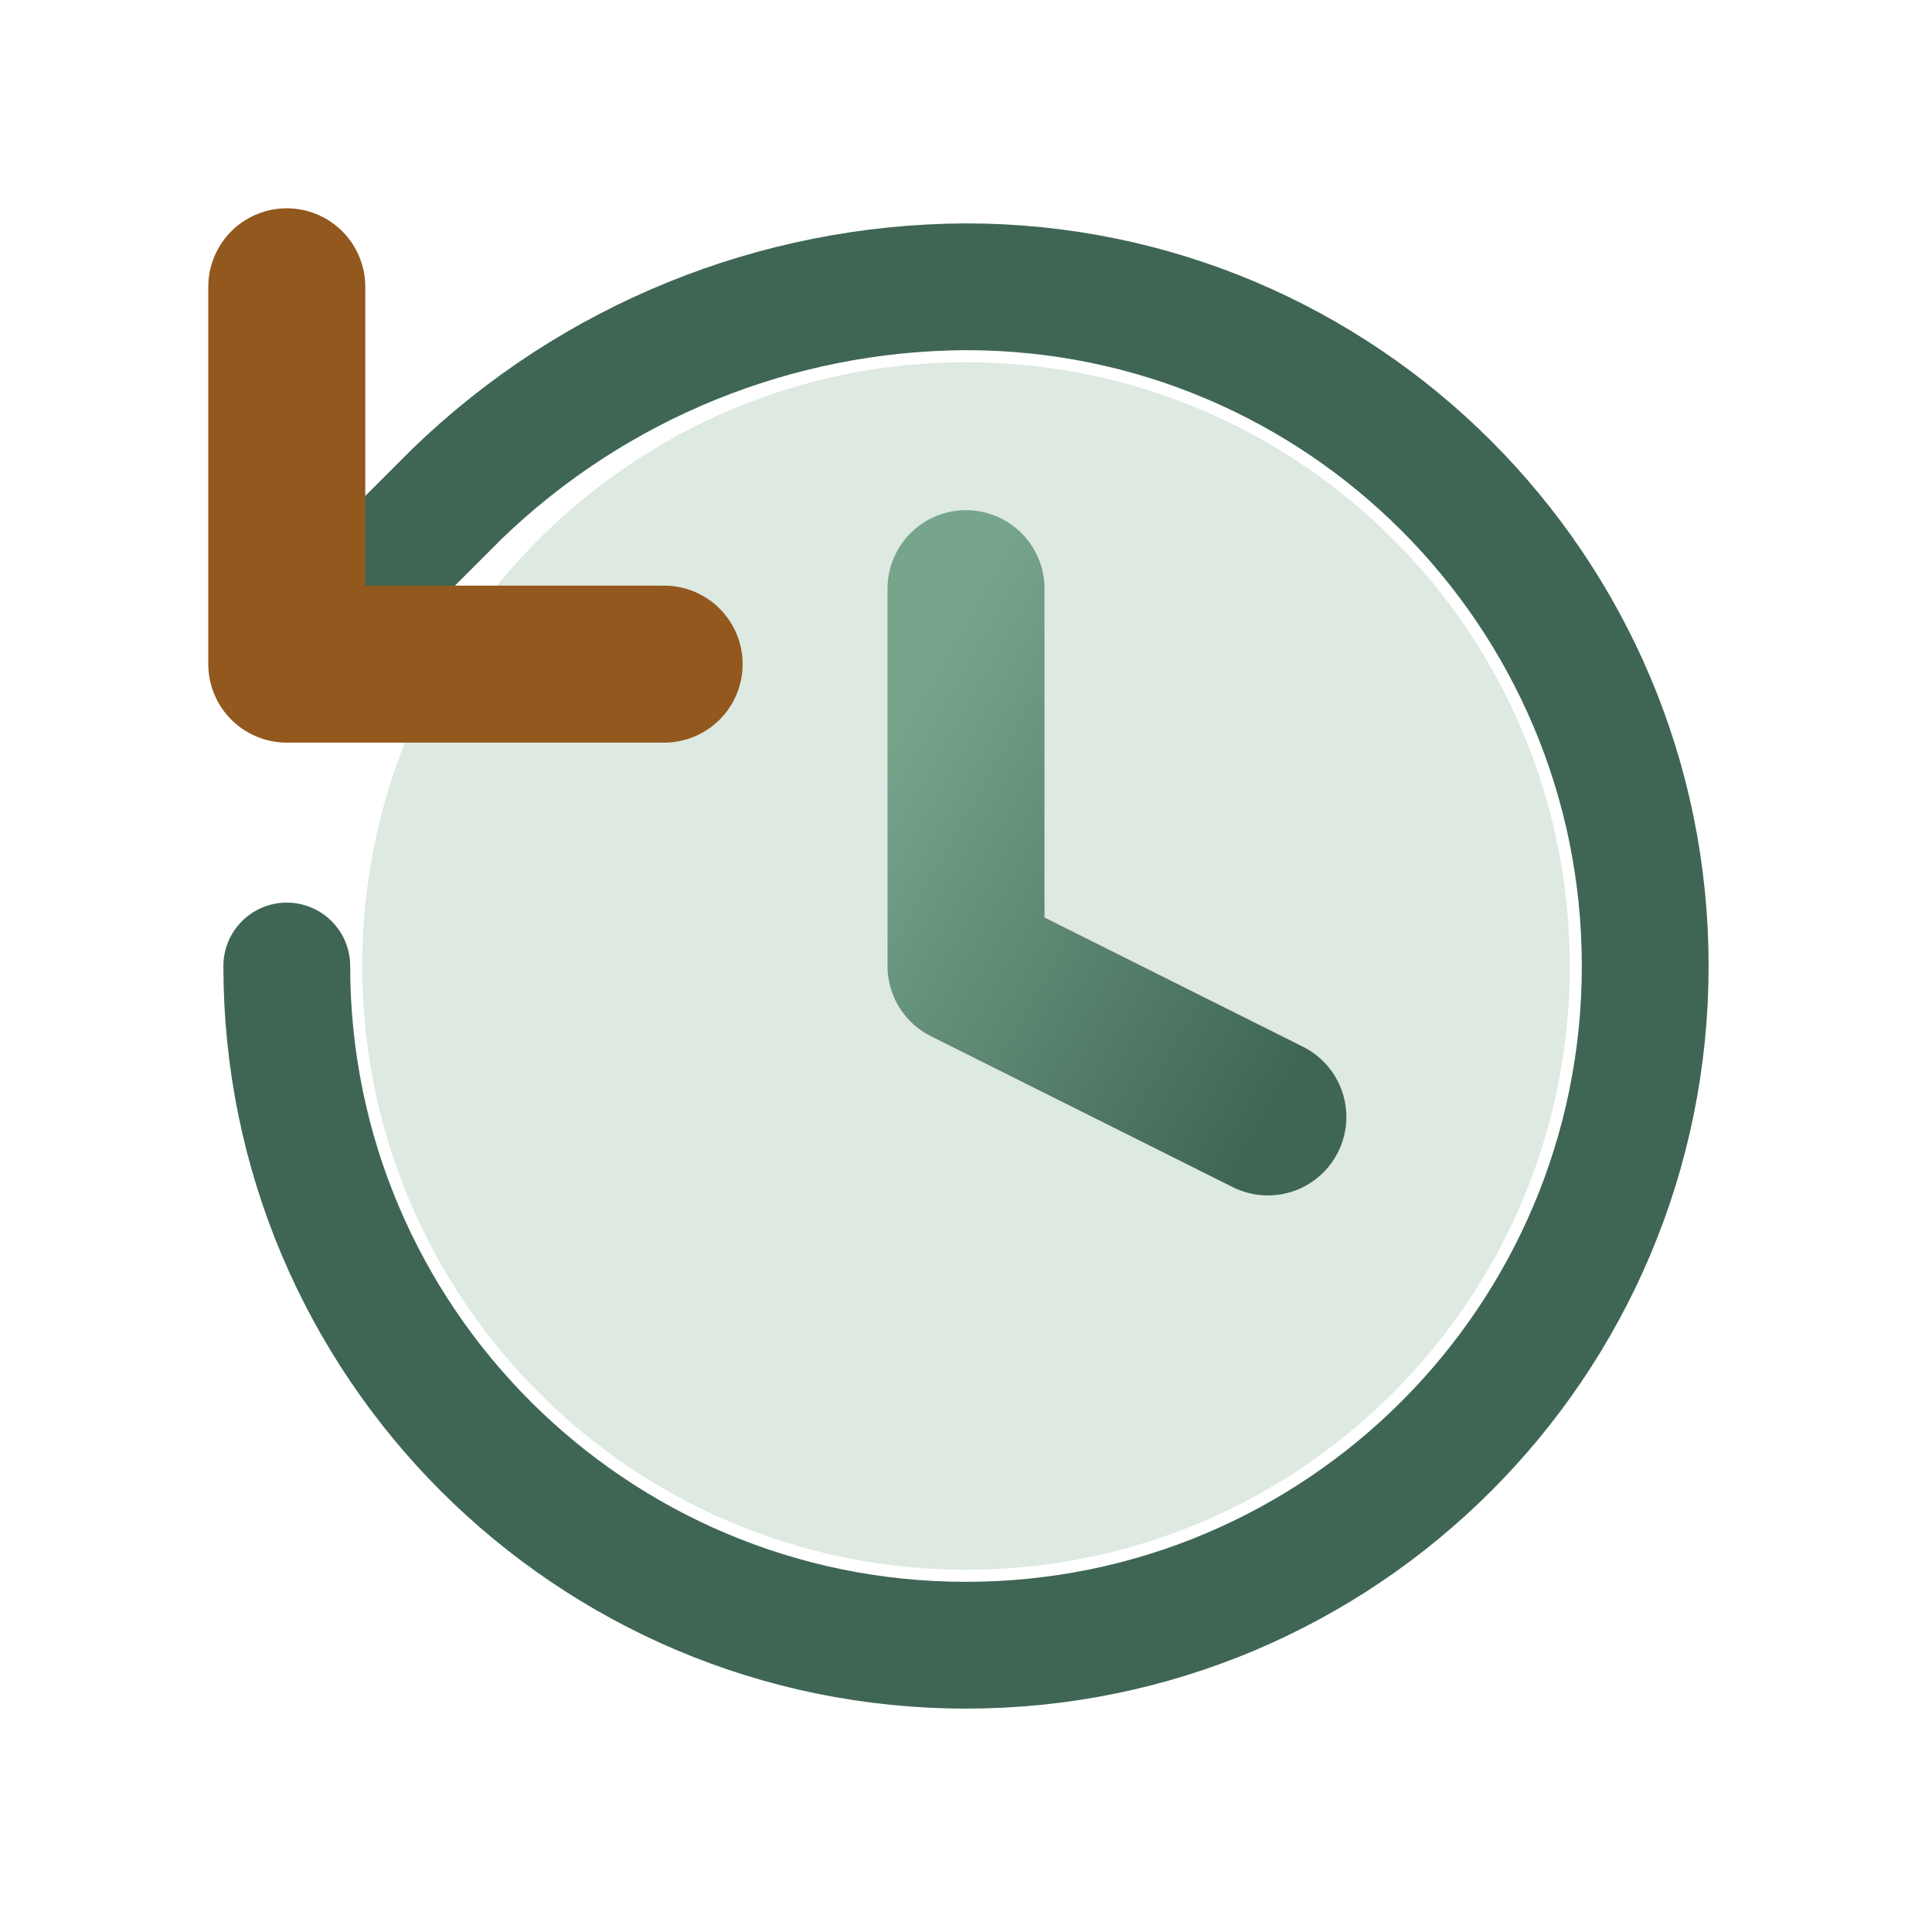
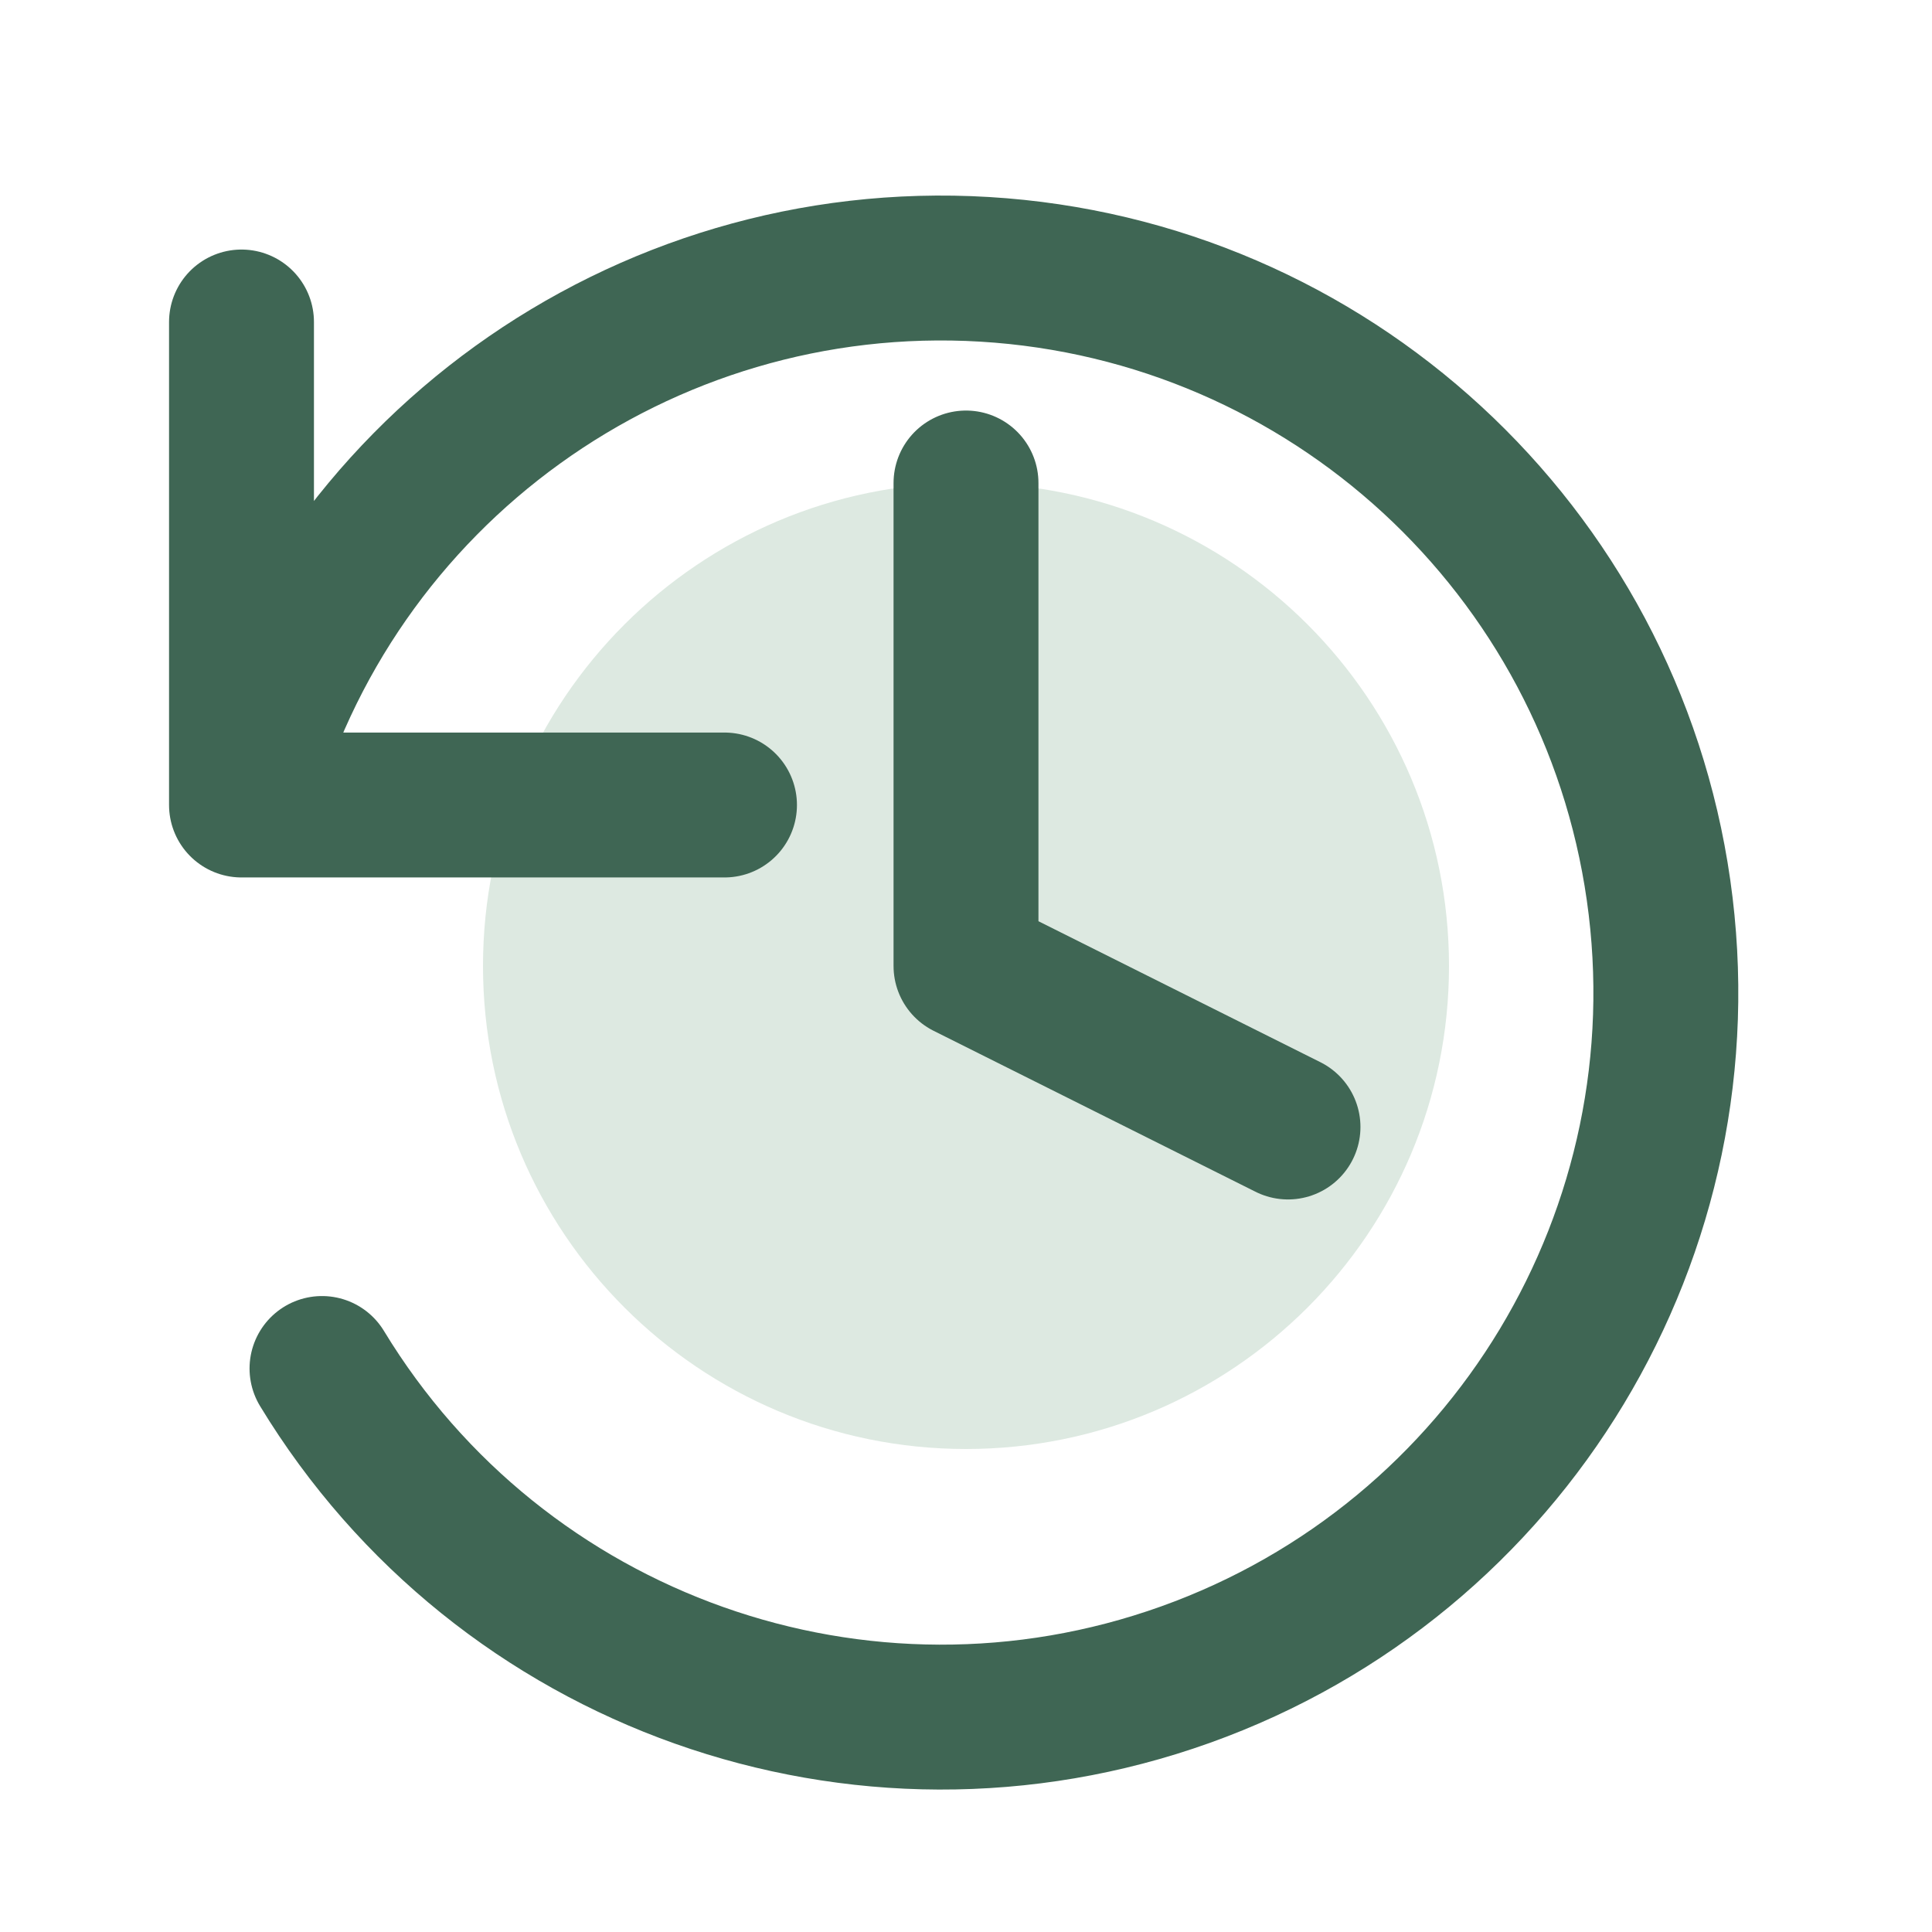
- <svg xmlns="http://www.w3.org/2000/svg" width="128" height="128" viewBox="0 0 32 32">
-   <defs>
-     <linearGradient id="tone" x1="0" y1="0" x2="1" y2="1">
-       <stop stop-color="#76A58C" />
-       <stop offset="1" stop-color="#3F6654" />
-     </linearGradient>
-   </defs>
-   <g fill="none" stroke="#3F6654" stroke-width="2.1" stroke-linecap="round" stroke-linejoin="round">
-     <circle cx="16" cy="16" r="10" fill="#DDE9E1" stroke="none" />
-     <path d="M4.75 16a11.25 11.25 0 1 0 11.25-11.25 12.2 12.2 0 0 0-8.43 3.43L4.75 11" />
-     <path d="M4.75 4.75v6.25h6.25" stroke="#92581D" stroke-width="2.6" />
-     <path d="M16 9.75v6.25l5 2.5" stroke="url(#tone)" stroke-width="2.6" />
+ <svg xmlns="http://www.w3.org/2000/svg" width="24" height="24" viewBox="0 0 24 24">
+   <g id="fill" fill="#DDE9E1">
+     <circle cx="12" cy="12" r="6" />
+   </g>
+   <g id="stroke" fill="none" stroke="#3F6654" stroke-width="1.8" stroke-linecap="round" stroke-linejoin="round">
+     <path d="M3 10a9 9 0 1 1 1 7M3 4v6h6m3-4v6l4 2" />
  </g>
</svg>
